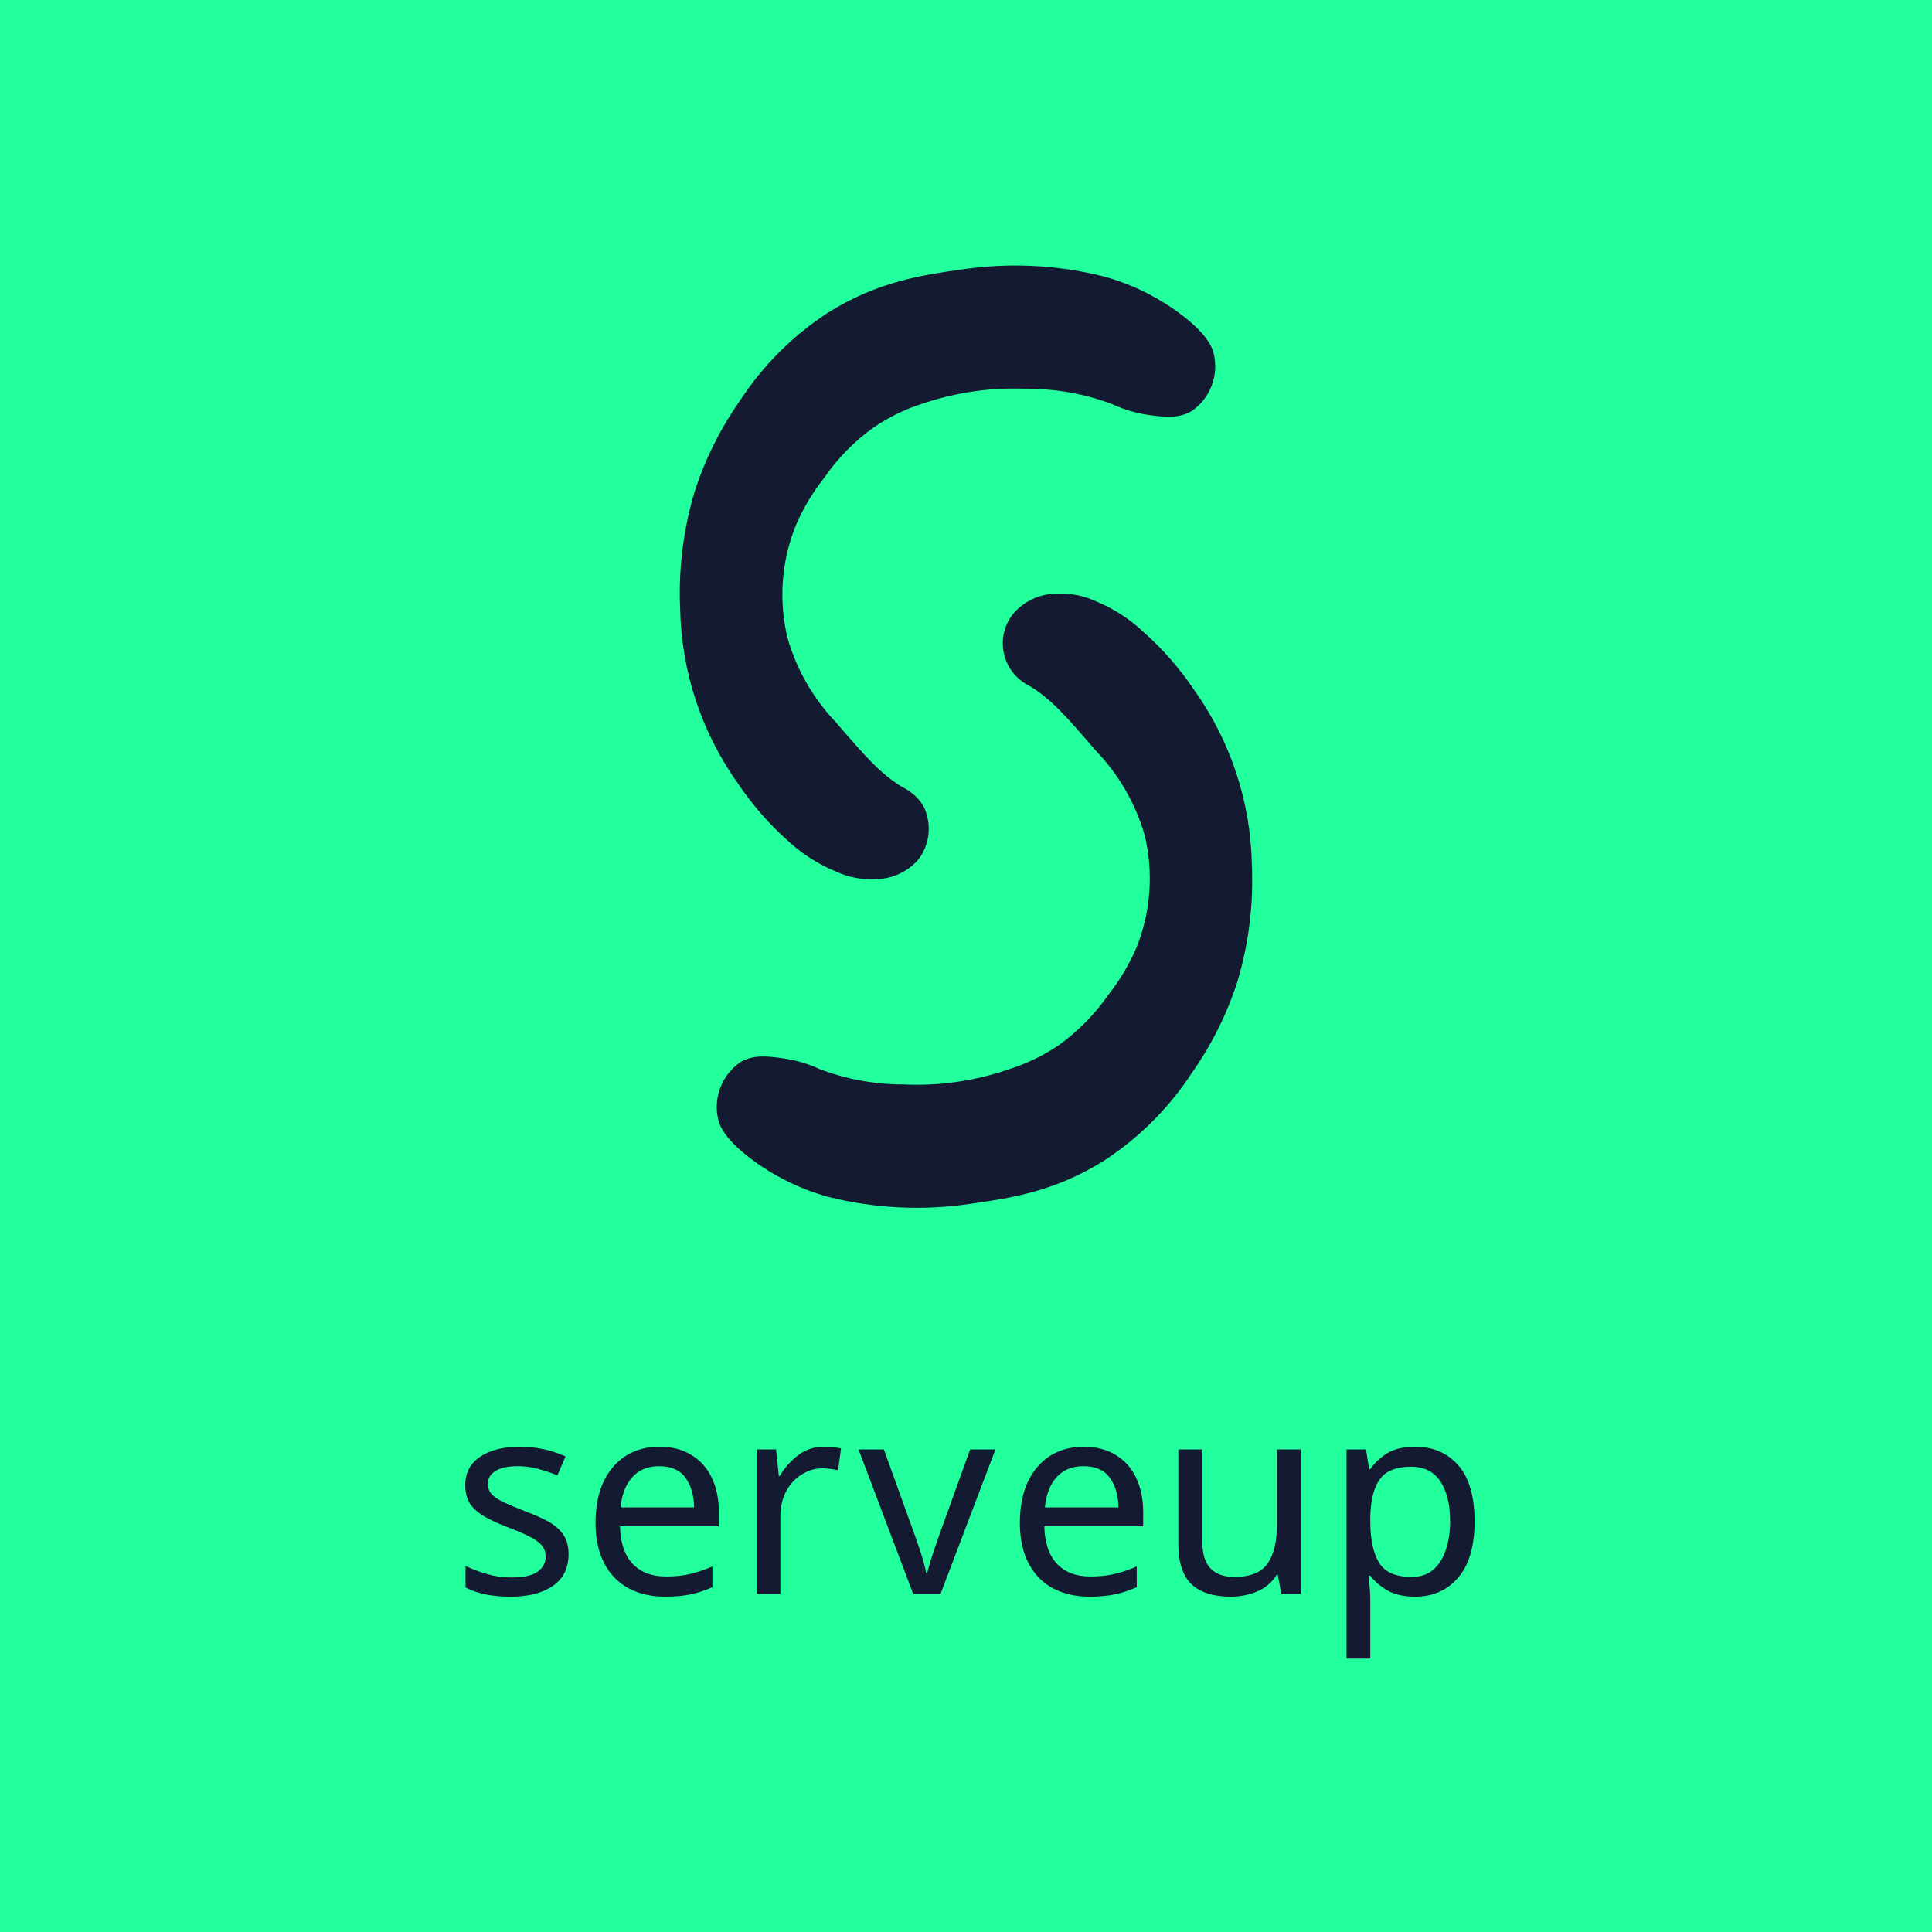
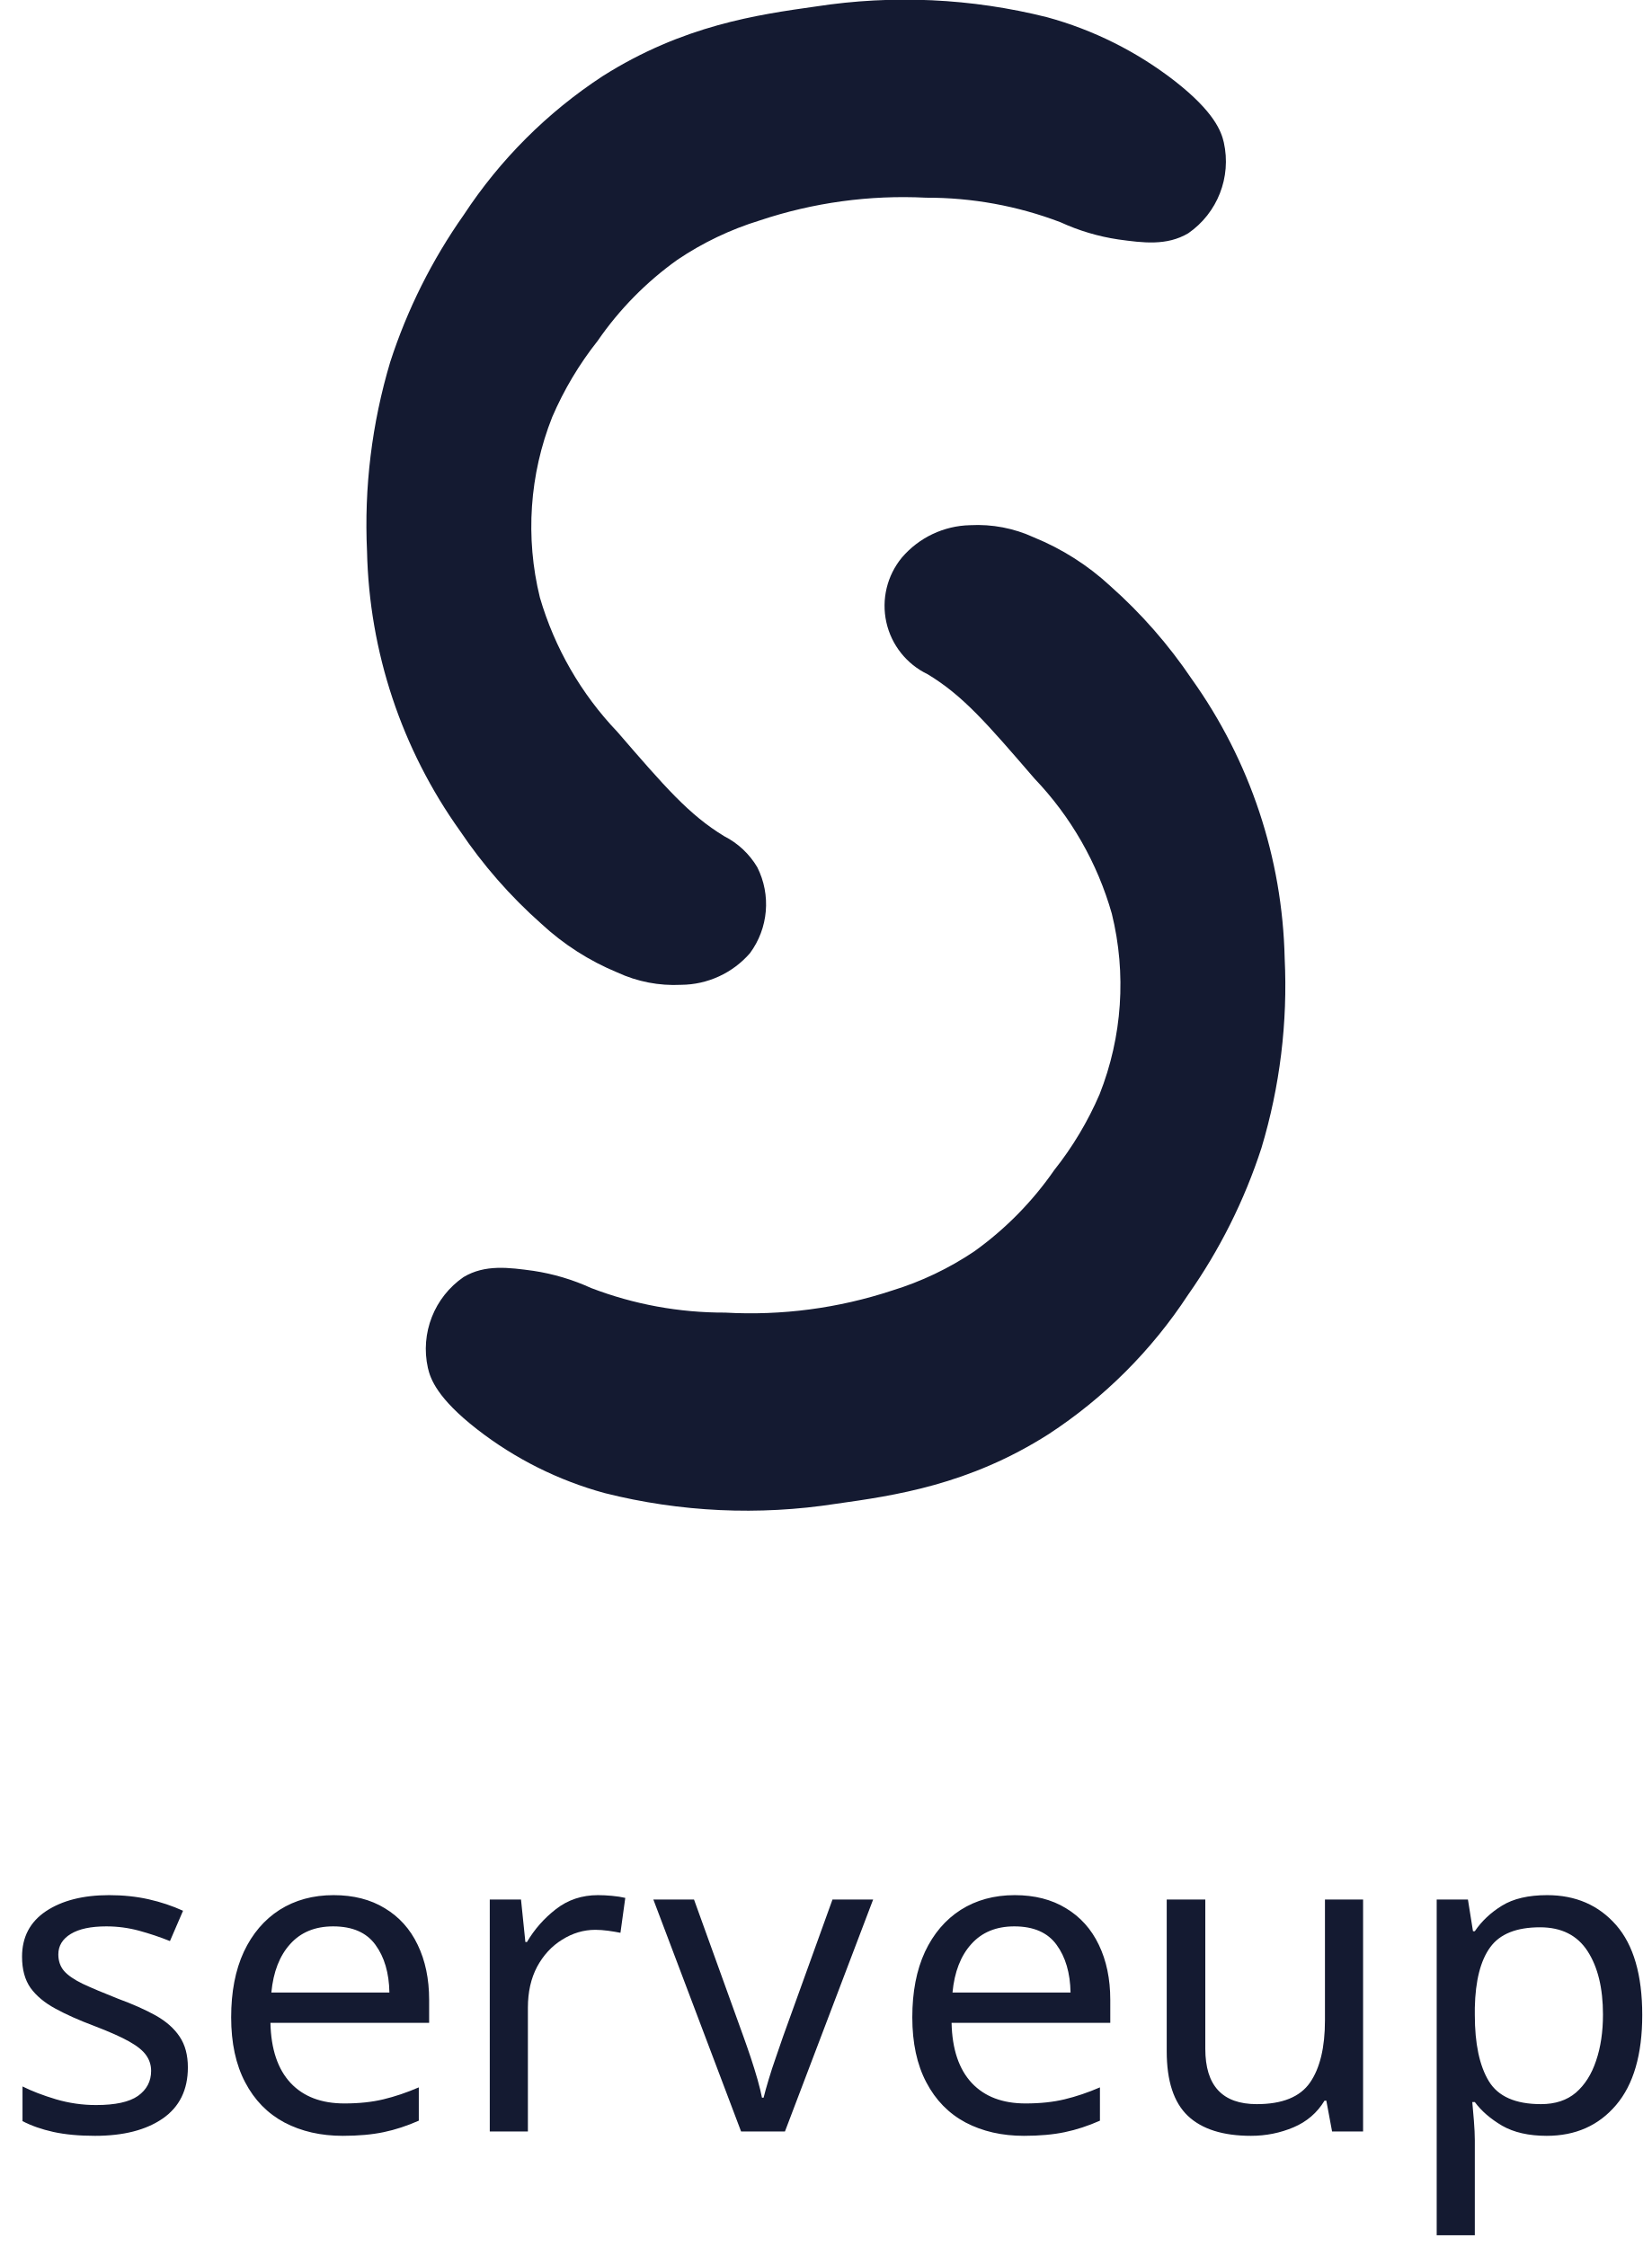
- <svg xmlns="http://www.w3.org/2000/svg" viewBox="0 0 210.99 210.99">
+ <svg xmlns="http://www.w3.org/2000/svg" viewBox="0 0 112.37 152.87">
  <defs>
-     <style>.cls-1{fill:#22ff9d;}.cls-2,.cls-3{fill:#141a31;}.cls-3{font-size:29.44px;font-family:Quicksand-Medium, Quicksand;}.cls-4{letter-spacing:0.05em;}.cls-5{letter-spacing:0em;}.cls-6{letter-spacing:0em;}</style>
+     <style>.cls-1,.cls-2{fill:#141a31;}.cls-2{font-size:29.44px;font-family:Quicksand-Medium, Quicksand;}.cls-3{letter-spacing:0.05em;}.cls-4{letter-spacing:0em;}.cls-5{letter-spacing:0em;}</style>
  </defs>
  <g id="Ebene_2" data-name="Ebene 2">
    <g id="Ebene_1-2" data-name="Ebene 1">
-       <rect class="cls-1" width="210.99" height="210.99" />
-       <path class="cls-2" d="M124.86,69a32.81,32.81,0,0,1,5.53,6.32,33.92,33.92,0,0,1,6.32,19,38.61,38.61,0,0,1-1.58,12.9,37.38,37.38,0,0,1-5,10,32.88,32.88,0,0,1-9.48,9.48c-5.44,3.46-10.5,4.17-14.48,4.74a39.74,39.74,0,0,1-15.72-.73,25.13,25.13,0,0,1-8.69-4.35c-2.7-2.11-3.17-3.43-3.34-4.17a5.94,5.94,0,0,1,2.43-6.19c1.46-.87,3.08-.65,4.76-.41a14.18,14.18,0,0,1,3.92,1.17,25.7,25.7,0,0,0,9.11,1.67A30.66,30.66,0,0,0,110,116.83a21.1,21.1,0,0,0,5.6-2.67,22.87,22.87,0,0,0,5.43-5.51,22.92,22.92,0,0,0,3.09-5.18A20.25,20.25,0,0,0,125,91.19,22.15,22.15,0,0,0,119.69,82c-3.25-3.76-4.87-5.65-7.27-7.1A5.16,5.16,0,0,1,110.67,67a6.28,6.28,0,0,1,4.67-2.17,9.07,9.07,0,0,1,4.35.84A16.8,16.8,0,0,1,124.86,69Z" />
-       <path class="cls-2" d="M86.13,91.9a33.14,33.14,0,0,1-5.53-6.32,34,34,0,0,1-6.32-19,38.72,38.72,0,0,1,1.58-12.9,37.38,37.38,0,0,1,5-10,32.88,32.88,0,0,1,9.48-9.48c5.44-3.46,10.5-4.18,14.48-4.74a39.74,39.74,0,0,1,15.72.73,25,25,0,0,1,8.69,4.34c2.7,2.11,3.17,3.44,3.34,4.18a5.94,5.94,0,0,1-2.42,6.18c-1.47.87-3.09.65-4.77.42a14.18,14.18,0,0,1-3.92-1.17,25.7,25.7,0,0,0-9.11-1.67A31,31,0,0,0,101,44a20.68,20.68,0,0,0-5.59,2.68A22.32,22.32,0,0,0,90,52.2a22.56,22.56,0,0,0-3.09,5.18A20.2,20.2,0,0,0,86,69.66a22.22,22.22,0,0,0,5.26,9.19c3.25,3.76,4.87,5.64,7.27,7.1A5.48,5.48,0,0,1,100.83,88a5.57,5.57,0,0,1-.51,5.84,6.25,6.25,0,0,1-4.67,2.17,9.08,9.08,0,0,1-4.35-.83A17.34,17.34,0,0,1,86.13,91.9Z" />
-       <text class="cls-3" transform="translate(49.31 174.07)">se<tspan class="cls-4" x="30.82" y="0">r</tspan>
-         <tspan class="cls-5" x="44.45" y="0">v</tspan>
-         <tspan class="cls-6" x="60.44" y="0">eup</tspan>
+       <path class="cls-1" d="M75.55,39.88a33.49,33.49,0,0,1,5.53,6.32,34,34,0,0,1,6.32,19,38.33,38.33,0,0,1-1.58,12.9,37.53,37.53,0,0,1-5,10,32.75,32.75,0,0,1-9.48,9.47c-5.43,3.46-10.5,4.18-14.48,4.74a39.56,39.56,0,0,1-15.72-.73,24.75,24.75,0,0,1-8.68-4.34c-2.71-2.11-3.18-3.43-3.35-4.18a5.94,5.94,0,0,1,2.43-6.18c1.46-.87,3.08-.65,4.76-.42a14.79,14.79,0,0,1,3.92,1.17,25.26,25.26,0,0,0,9.11,1.67,30.74,30.74,0,0,0,11.36-1.5,21.1,21.1,0,0,0,5.6-2.67,22.7,22.7,0,0,0,5.43-5.52,22.82,22.82,0,0,0,3.09-5.17,20.25,20.25,0,0,0,.83-12.28,22,22,0,0,0-5.26-9.19c-3.25-3.77-4.87-5.65-7.27-7.1a5.16,5.16,0,0,1-1.75-7.94A6.29,6.29,0,0,1,66,35.73a9.18,9.18,0,0,1,4.34.83A17.21,17.21,0,0,1,75.55,39.88Z" />
+       <path class="cls-1" d="M36.82,62.84a33.14,33.14,0,0,1-5.53-6.32,34,34,0,0,1-6.32-19,38.66,38.66,0,0,1,1.58-12.9,37.38,37.38,0,0,1,5-10A32.76,32.76,0,0,1,41,5.18C46.47,1.72,51.53,1,55.51.44a39.74,39.74,0,0,1,15.72.73,24.85,24.85,0,0,1,8.69,4.34c2.7,2.11,3.17,3.44,3.34,4.18a5.94,5.94,0,0,1-2.42,6.18c-1.47.87-3.09.65-4.76.42a14.51,14.51,0,0,1-3.93-1.17A25.44,25.44,0,0,0,63,13.45,30.78,30.78,0,0,0,51.68,15a21.06,21.06,0,0,0-5.59,2.67,22.34,22.34,0,0,0-5.43,5.52,22.92,22.92,0,0,0-3.09,5.18,20.21,20.21,0,0,0-.84,12.28A22.28,22.28,0,0,0,42,49.79c3.25,3.76,4.87,5.64,7.27,7.1A5.52,5.52,0,0,1,51.52,59a5.6,5.6,0,0,1-.5,5.85A6.26,6.26,0,0,1,46.34,67,9.2,9.2,0,0,1,42,66.16,17.34,17.34,0,0,1,36.82,62.84Z" />
+       <text class="cls-2" transform="translate(0 145.01)">se<tspan class="cls-3" x="30.82" y="0">r</tspan>
+         <tspan class="cls-4" x="44.45" y="0">v</tspan>
+         <tspan class="cls-5" x="60.44" y="0">eup</tspan>
      </text>
    </g>
  </g>
</svg>
